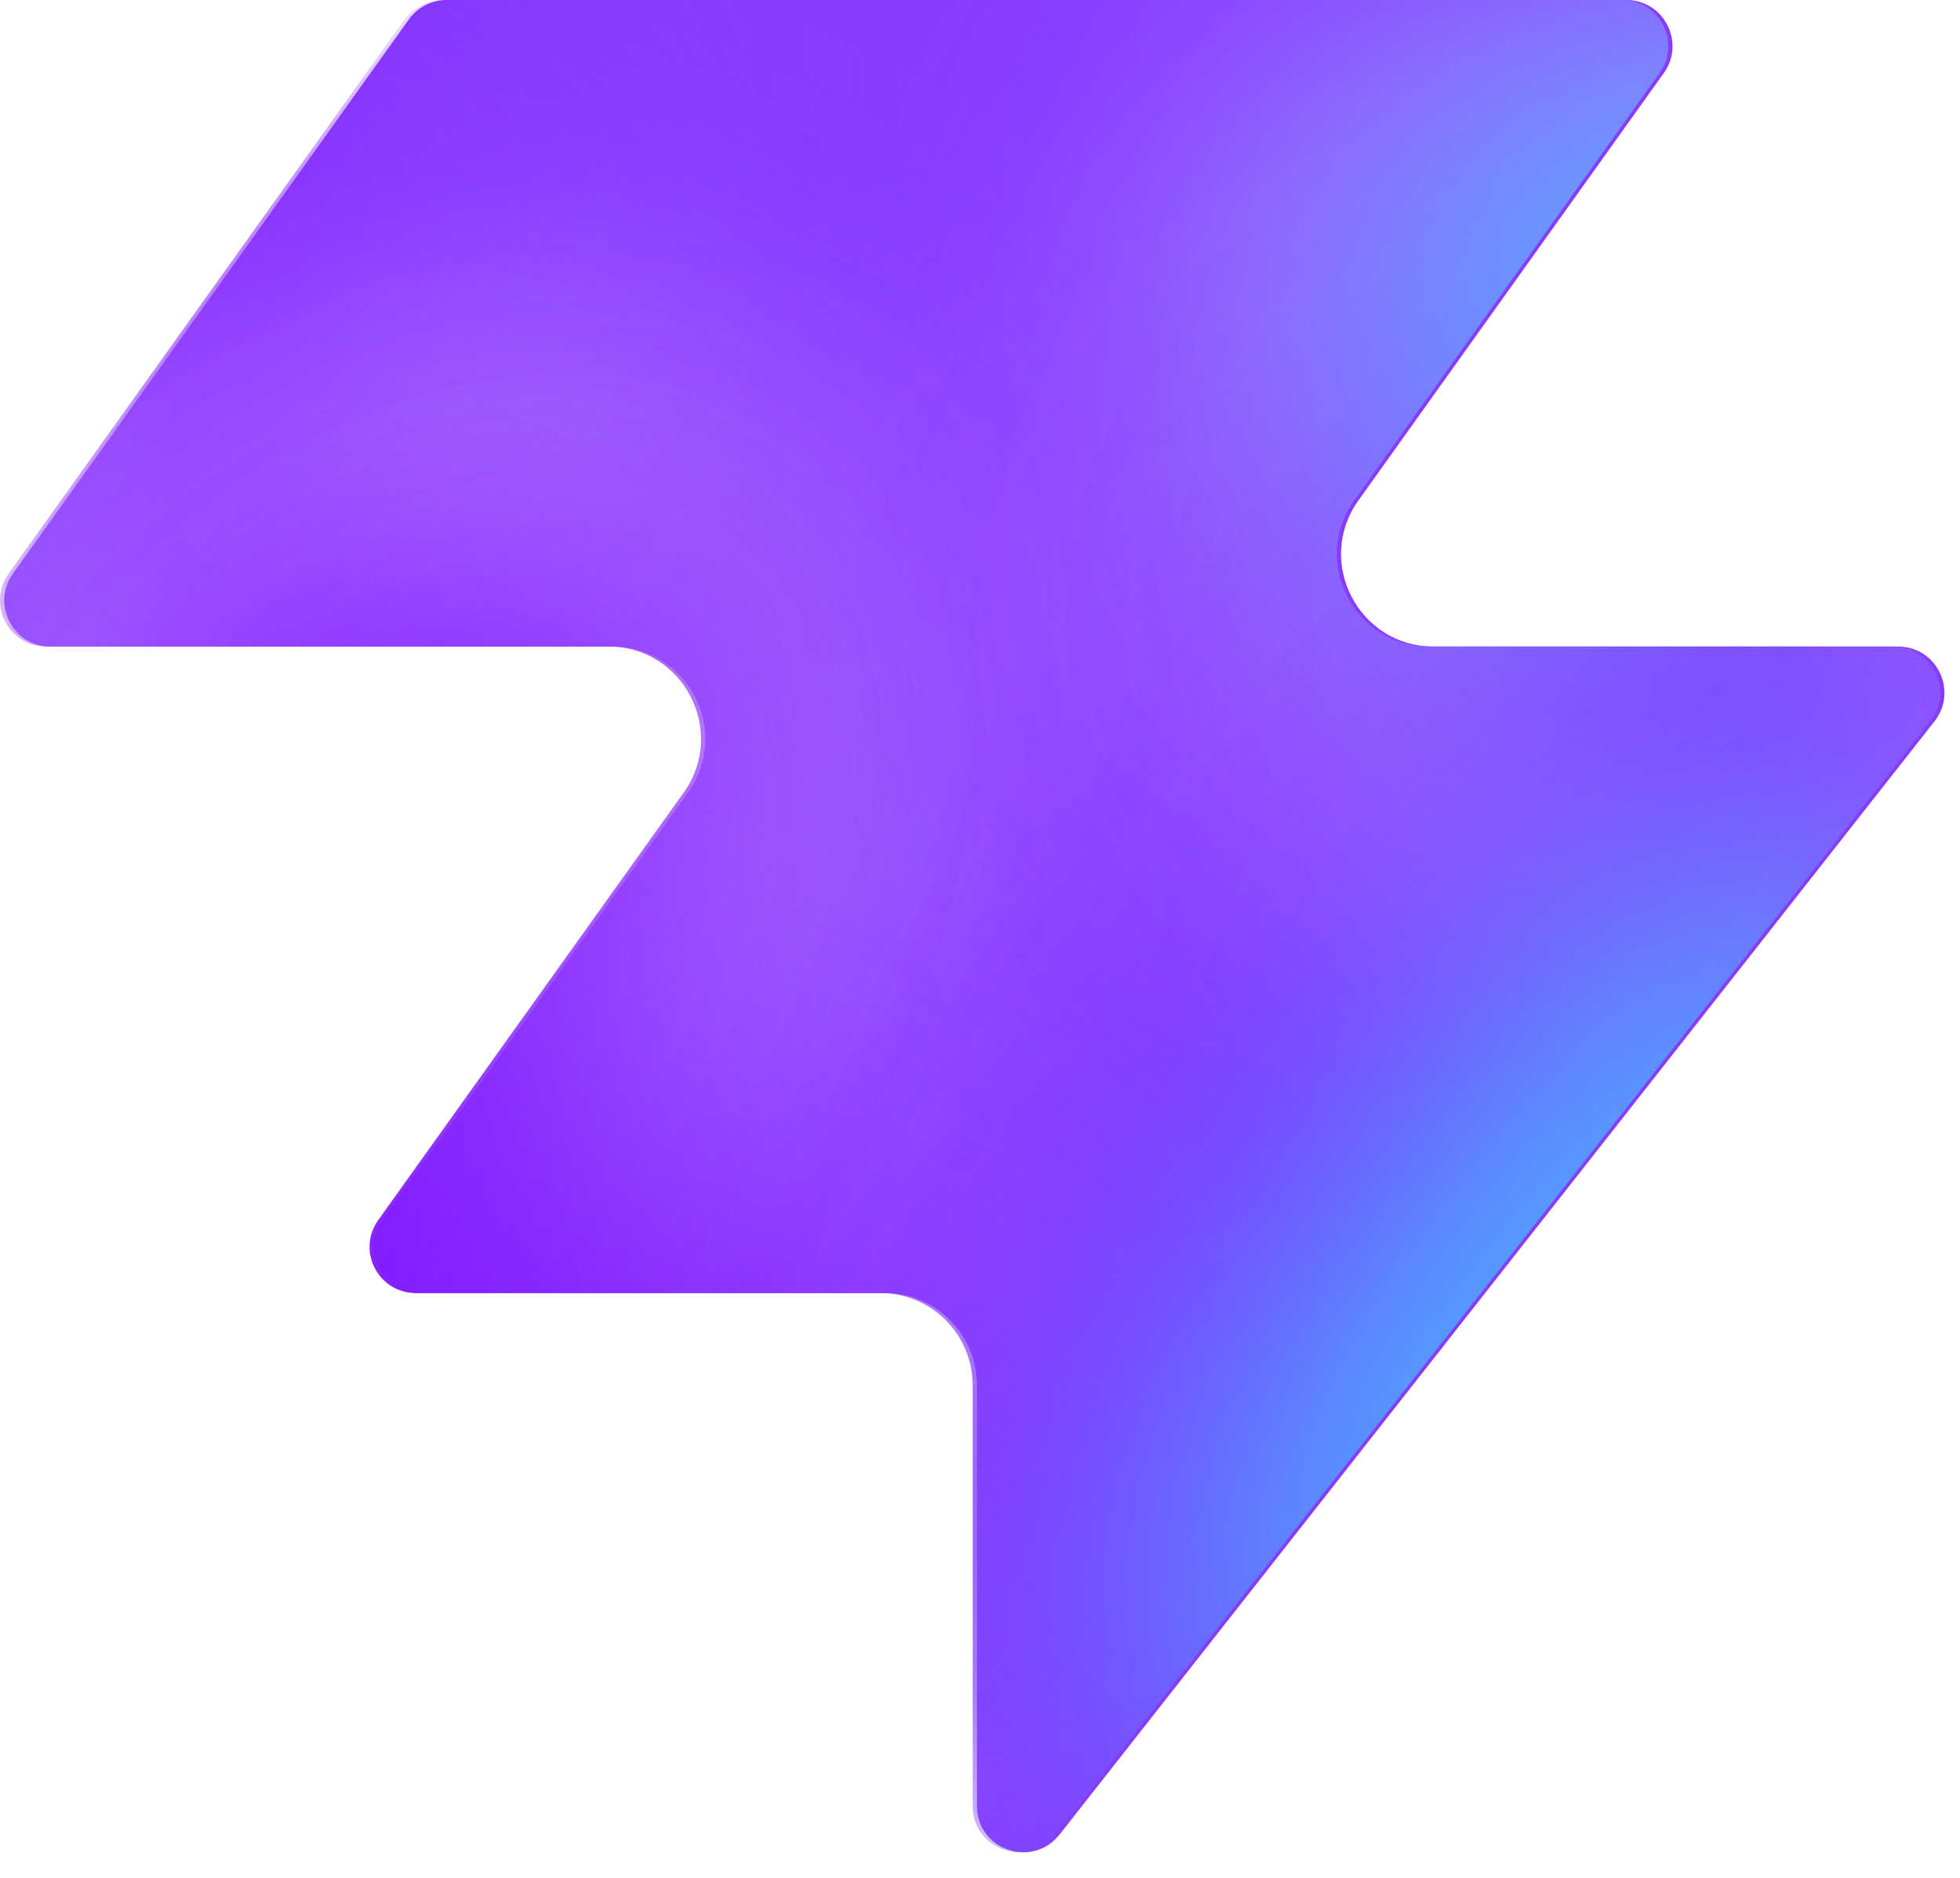
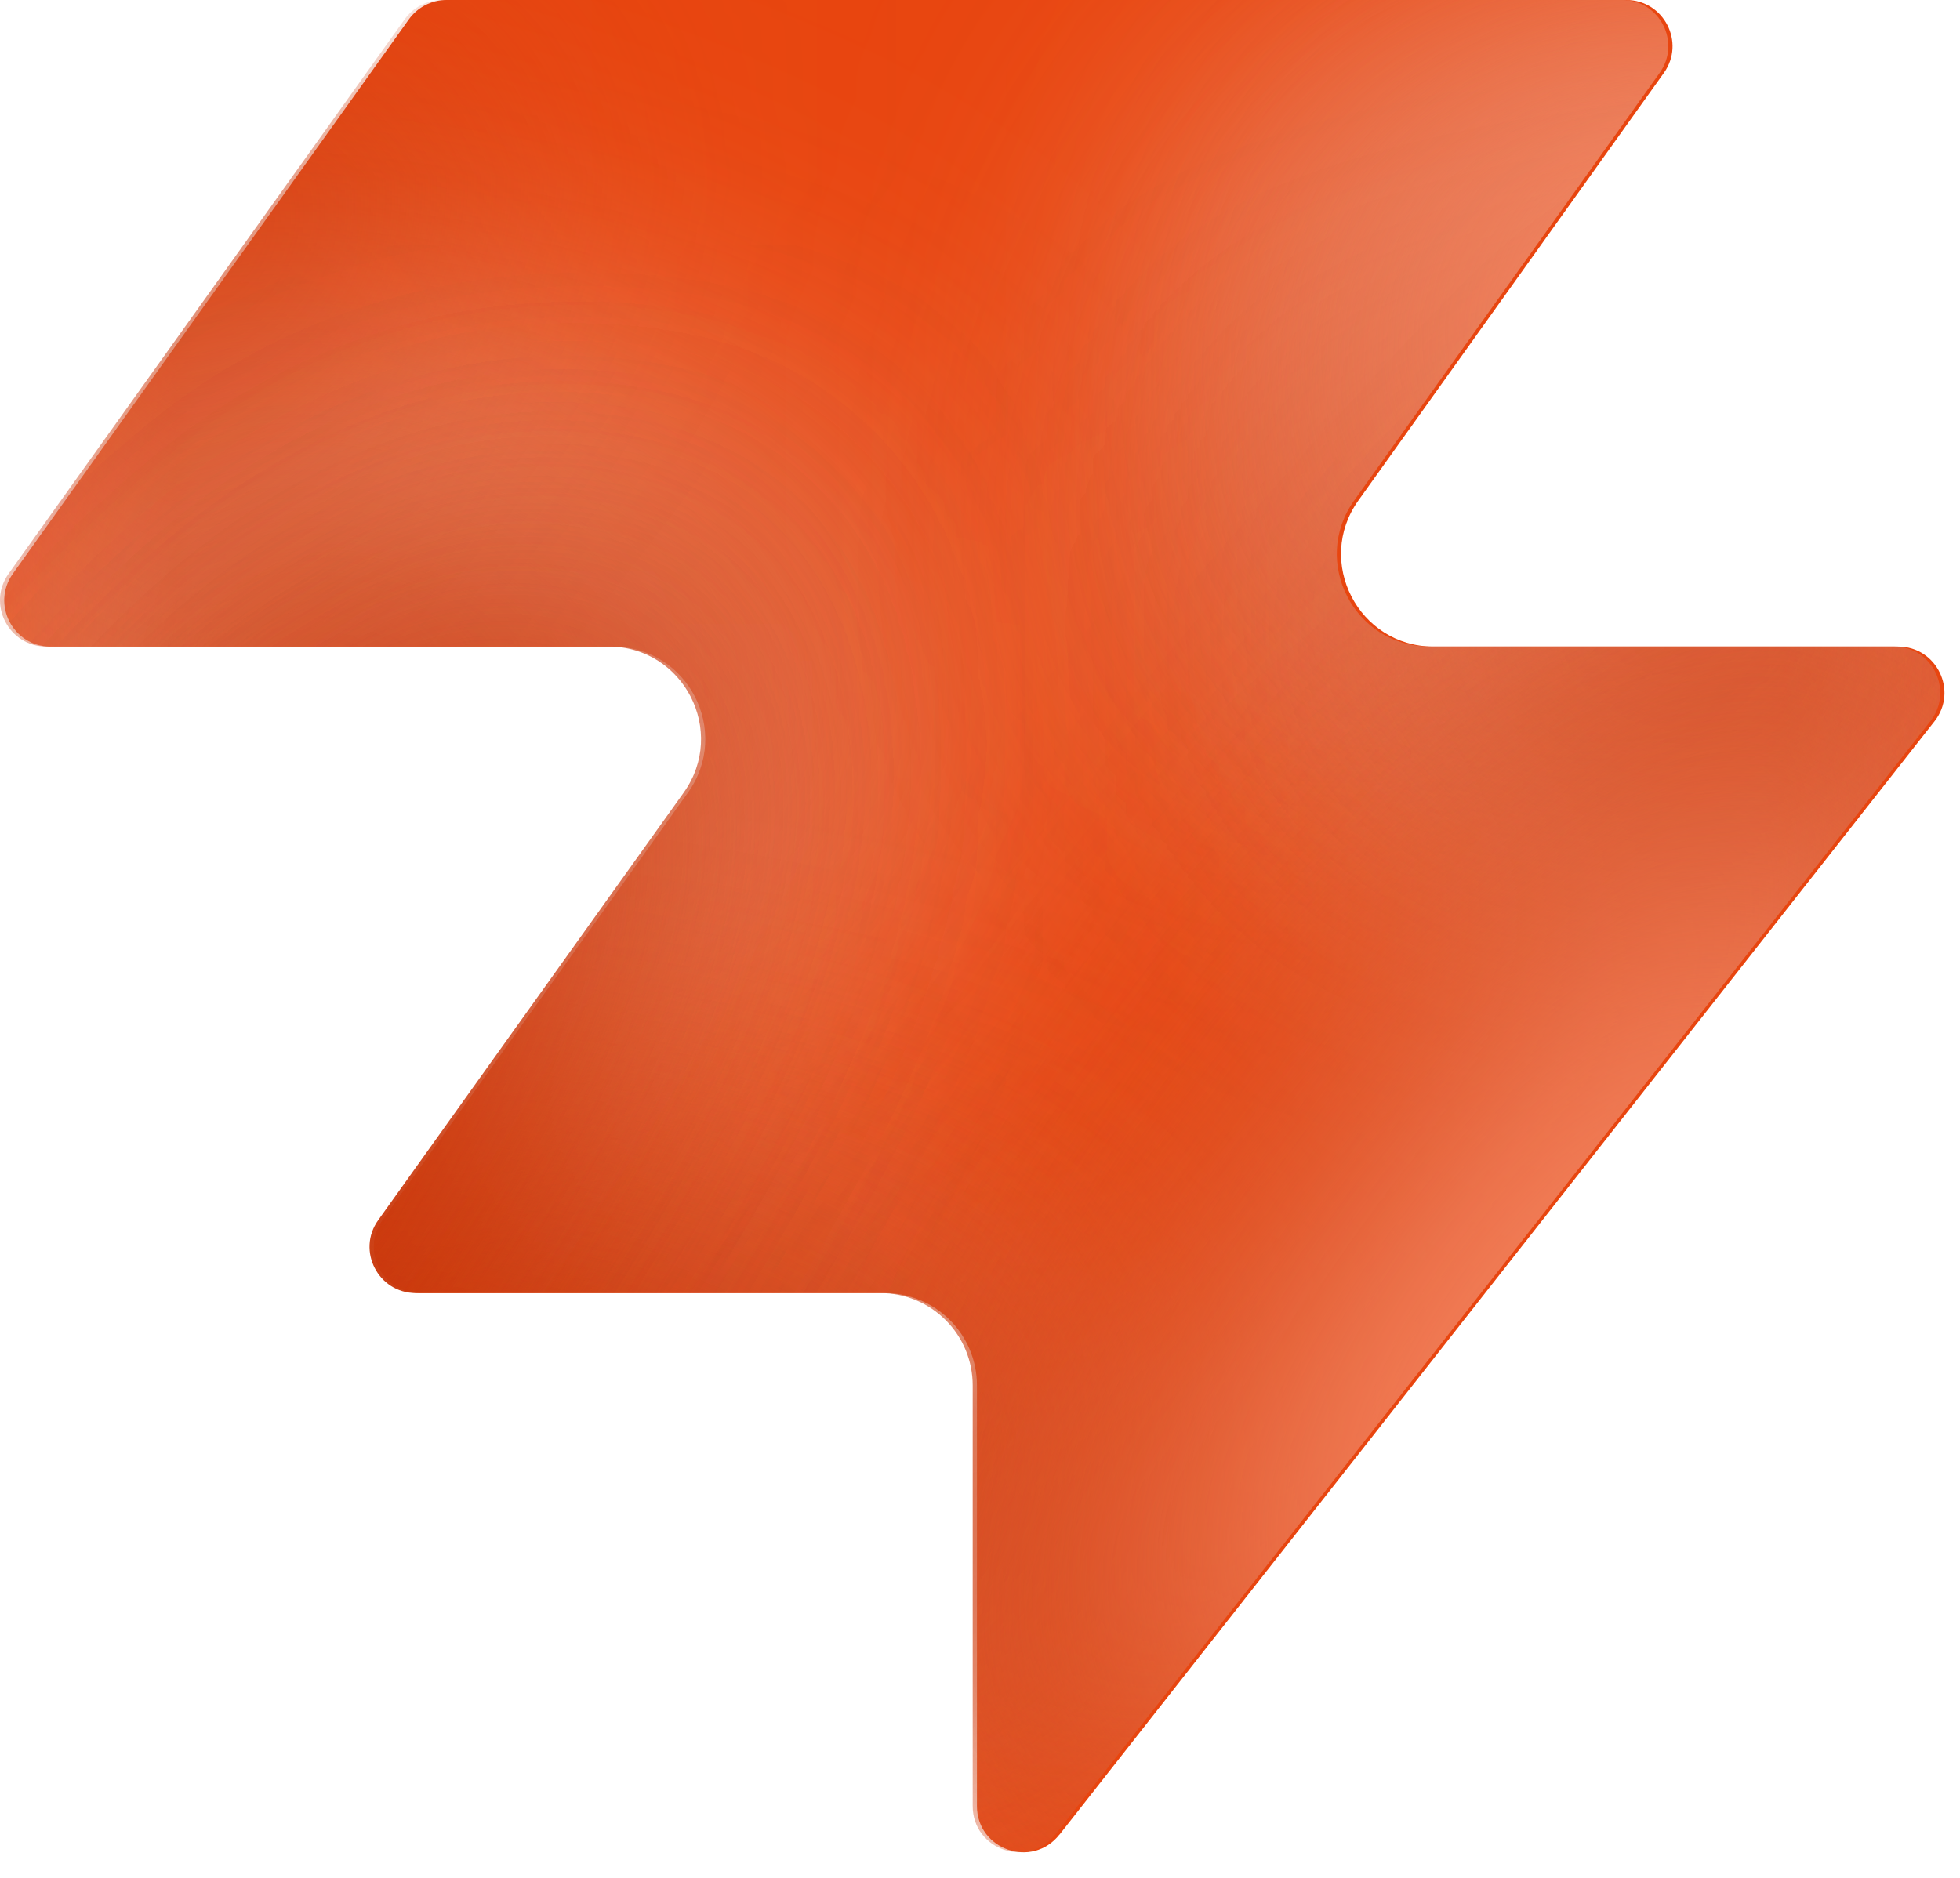
<svg xmlns="http://www.w3.org/2000/svg" width="48" height="46" fill="none" viewBox="0 0 48 46">
-   <path fill="#863bff" d="M25.946 44.938c-.664.845-2.021.375-2.021-.698V33.937a2.26 2.26 0 0 0-2.262-2.262H10.287c-.92 0-1.456-1.04-.92-1.788l7.48-10.471c1.07-1.497 0-3.578-1.842-3.578H1.237c-.92 0-1.456-1.04-.92-1.788L10.013.474c.214-.297.556-.474.92-.474h28.894c.92 0 1.456 1.04.92 1.788l-7.48 10.471c-1.07 1.498 0 3.579 1.842 3.579h11.377c.943 0 1.473 1.088.89 1.83L25.947 44.94z" style="fill:#863bff;fill:color(display-p3 .525 .23 1);fill-opacity:1" />
+   <path fill="#E8450F" d="M25.946 44.938c-.664.845-2.021.375-2.021-.698V33.937a2.26 2.26 0 0 0-2.262-2.262H10.287c-.92 0-1.456-1.04-.92-1.788l7.48-10.471c1.07-1.497 0-3.578-1.842-3.578H1.237c-.92 0-1.456-1.04-.92-1.788L10.013.474c.214-.297.556-.474.92-.474h28.894c.92 0 1.456 1.04.92 1.788l-7.48 10.471c-1.07 1.498 0 3.579 1.842 3.579h11.377c.943 0 1.473 1.088.89 1.83L25.947 44.94z" style="fill:#E8450F;fill-opacity:1" />
  <mask id="a" width="48" height="46" x="0" y="0" maskUnits="userSpaceOnUse" style="mask-type:alpha">
    <path fill="#000" d="M25.842 44.938c-.664.844-2.021.375-2.021-.698V33.937a2.26 2.26 0 0 0-2.262-2.262H10.183c-.92 0-1.456-1.04-.92-1.788l7.48-10.471c1.07-1.498 0-3.579-1.842-3.579H1.133c-.92 0-1.456-1.04-.92-1.787L9.91.473c.214-.297.556-.474.92-.474h28.894c.92 0 1.456 1.04.92 1.788l-7.48 10.471c-1.07 1.498 0 3.578 1.842 3.578h11.377c.943 0 1.473 1.088.89 1.832L25.843 44.94z" style="fill:#000;fill-opacity:1" />
  </mask>
  <g mask="url(#a)">
    <g filter="url(#b)">
-       <ellipse cx="5.508" cy="14.704" fill="#ede6ff" rx="5.508" ry="14.704" style="fill:#ede6ff;fill:color(display-p3 .927 .903 1);fill-opacity:1" transform="matrix(.00324 1 1 -.00324 -4.47 31.516)" />
+       <ellipse cx="5.508" cy="14.704" fill="#ffece6" rx="5.508" ry="14.704" style="fill:#ffece6;fill-opacity:1" transform="matrix(.00324 1 1 -.00324 -4.47 31.516)" />
    </g>
    <g filter="url(#c)">
-       <ellipse cx="10.399" cy="29.851" fill="#ede6ff" rx="10.399" ry="29.851" style="fill:#ede6ff;fill:color(display-p3 .927 .903 1);fill-opacity:1" transform="matrix(.00324 1 1 -.00324 -39.328 7.883)" />
+       <ellipse cx="10.399" cy="29.851" fill="#ffece6" rx="10.399" ry="29.851" style="fill:#ffece6;fill-opacity:1" transform="matrix(.00324 1 1 -.00324 -39.328 7.883)" />
    </g>
    <g filter="url(#d)">
-       <ellipse cx="5.508" cy="30.487" fill="#7e14ff" rx="5.508" ry="30.487" style="fill:#7e14ff;fill:color(display-p3 .492 .077 1);fill-opacity:1" transform="rotate(89.814 -25.913 -14.639)scale(1 -1)" />
+       <ellipse cx="5.508" cy="30.487" fill="#c83204" rx="5.508" ry="30.487" style="fill:#c83204;fill-opacity:1" transform="rotate(89.814 -25.913 -14.639)scale(1 -1)" />
    </g>
    <g filter="url(#e)">
-       <ellipse cx="5.508" cy="30.599" fill="#7e14ff" rx="5.508" ry="30.599" style="fill:#7e14ff;fill:color(display-p3 .492 .077 1);fill-opacity:1" transform="rotate(89.814 -32.644 -3.334)scale(1 -1)" />
+       <ellipse cx="5.508" cy="30.599" fill="#c83204" rx="5.508" ry="30.599" style="fill:#c83204;fill-opacity:1" transform="rotate(89.814 -32.644 -3.334)scale(1 -1)" />
    </g>
    <g filter="url(#f)">
-       <ellipse cx="5.508" cy="30.599" fill="#7e14ff" rx="5.508" ry="30.599" style="fill:#7e14ff;fill:color(display-p3 .492 .077 1);fill-opacity:1" transform="matrix(.00324 1 1 -.00324 -34.34 30.47)" />
+       <ellipse cx="5.508" cy="30.599" fill="#c83204" rx="5.508" ry="30.599" style="fill:#c83204;fill-opacity:1" transform="matrix(.00324 1 1 -.00324 -34.34 30.47)" />
    </g>
    <g filter="url(#g)">
-       <ellipse cx="14.072" cy="22.078" fill="#ede6ff" rx="14.072" ry="22.078" style="fill:#ede6ff;fill:color(display-p3 .927 .903 1);fill-opacity:1" transform="rotate(93.35 24.506 48.493)scale(-1 1)" />
+       <ellipse cx="14.072" cy="22.078" fill="#ffece6" rx="14.072" ry="22.078" style="fill:#ffece6;fill-opacity:1" transform="rotate(93.35 24.506 48.493)scale(-1 1)" />
    </g>
    <g filter="url(#h)">
-       <ellipse cx="3.47" cy="21.501" fill="#7e14ff" rx="3.47" ry="21.501" style="fill:#7e14ff;fill:color(display-p3 .492 .077 1);fill-opacity:1" transform="rotate(89.009 28.708 47.59)scale(-1 1)" />
+       <ellipse cx="3.47" cy="21.501" fill="#c83204" rx="3.47" ry="21.501" style="fill:#c83204;fill-opacity:1" transform="rotate(89.009 28.708 47.59)scale(-1 1)" />
    </g>
    <g filter="url(#i)">
-       <ellipse cx="3.47" cy="21.501" fill="#7e14ff" rx="3.47" ry="21.501" style="fill:#7e14ff;fill:color(display-p3 .492 .077 1);fill-opacity:1" transform="rotate(89.009 28.708 47.59)scale(-1 1)" />
+       <ellipse cx="3.47" cy="21.501" fill="#c83204" rx="3.47" ry="21.501" style="fill:#c83204;fill-opacity:1" transform="rotate(89.009 28.708 47.59)scale(-1 1)" />
    </g>
    <g filter="url(#j)">
-       <ellipse cx=".387" cy="8.972" fill="#7e14ff" rx="4.407" ry="29.108" style="fill:#7e14ff;fill:color(display-p3 .492 .077 1);fill-opacity:1" transform="rotate(39.51 .387 8.972)" />
+       <ellipse cx=".387" cy="8.972" fill="#c83204" rx="4.407" ry="29.108" style="fill:#c83204;fill-opacity:1" transform="rotate(39.51 .387 8.972)" />
    </g>
    <g filter="url(#k)">
-       <ellipse cx="47.523" cy="-6.092" fill="#7e14ff" rx="4.407" ry="29.108" style="fill:#7e14ff;fill:color(display-p3 .492 .077 1);fill-opacity:1" transform="rotate(37.892 47.523 -6.092)" />
+       <ellipse cx="47.523" cy="-6.092" fill="#c83204" rx="4.407" ry="29.108" style="fill:#c83204;fill-opacity:1" transform="rotate(37.892 47.523 -6.092)" />
    </g>
    <g filter="url(#l)">
-       <ellipse cx="41.412" cy="6.333" fill="#47bfff" rx="5.971" ry="9.665" style="fill:#47bfff;fill:color(display-p3 .28 .748 1);fill-opacity:1" transform="rotate(37.892 41.412 6.333)" />
+       <ellipse cx="41.412" cy="6.333" fill="#f98e6b" rx="5.971" ry="9.665" style="fill:#f98e6b;fill-opacity:1" transform="rotate(37.892 41.412 6.333)" />
    </g>
    <g filter="url(#m)">
-       <ellipse cx="-1.879" cy="38.332" fill="#7e14ff" rx="4.407" ry="29.108" style="fill:#7e14ff;fill:color(display-p3 .492 .077 1);fill-opacity:1" transform="rotate(37.892 -1.88 38.332)" />
+       <ellipse cx="-1.879" cy="38.332" fill="#c83204" rx="4.407" ry="29.108" style="fill:#c83204;fill-opacity:1" transform="rotate(37.892 -1.88 38.332)" />
    </g>
    <g filter="url(#n)">
-       <ellipse cx="-1.879" cy="38.332" fill="#7e14ff" rx="4.407" ry="29.108" style="fill:#7e14ff;fill:color(display-p3 .492 .077 1);fill-opacity:1" transform="rotate(37.892 -1.88 38.332)" />
+       <ellipse cx="-1.879" cy="38.332" fill="#c83204" rx="4.407" ry="29.108" style="fill:#c83204;fill-opacity:1" transform="rotate(37.892 -1.88 38.332)" />
    </g>
    <g filter="url(#o)">
-       <ellipse cx="35.651" cy="29.907" fill="#7e14ff" rx="4.407" ry="29.108" style="fill:#7e14ff;fill:color(display-p3 .492 .077 1);fill-opacity:1" transform="rotate(37.892 35.651 29.907)" />
+       <ellipse cx="35.651" cy="29.907" fill="#c83204" rx="4.407" ry="29.108" style="fill:#c83204;fill-opacity:1" transform="rotate(37.892 35.651 29.907)" />
    </g>
    <g filter="url(#p)">
-       <ellipse cx="38.418" cy="32.4" fill="#47bfff" rx="5.971" ry="15.297" style="fill:#47bfff;fill:color(display-p3 .28 .748 1);fill-opacity:1" transform="rotate(37.892 38.418 32.4)" />
+       <ellipse cx="38.418" cy="32.4" fill="#f98e6b" rx="5.971" ry="15.297" style="fill:#f98e6b;fill-opacity:1" transform="rotate(37.892 38.418 32.4)" />
    </g>
  </g>
  <defs>
    <filter id="b" width="60.045" height="41.654" x="-19.77" y="16.149" color-interpolation-filters="sRGB" filterUnits="userSpaceOnUse">
      <feFlood flood-opacity="0" result="BackgroundImageFix" />
      <feBlend in="SourceGraphic" in2="BackgroundImageFix" result="shape" />
      <feGaussianBlur result="effect1_foregroundBlur_2002_17158" stdDeviation="7.659" />
    </filter>
    <filter id="c" width="90.34" height="51.437" x="-54.613" y="-7.533" color-interpolation-filters="sRGB" filterUnits="userSpaceOnUse">
      <feFlood flood-opacity="0" result="BackgroundImageFix" />
      <feBlend in="SourceGraphic" in2="BackgroundImageFix" result="shape" />
      <feGaussianBlur result="effect1_foregroundBlur_2002_17158" stdDeviation="7.659" />
    </filter>
    <filter id="d" width="79.355" height="29.4" x="-49.64" y="2.03" color-interpolation-filters="sRGB" filterUnits="userSpaceOnUse">
      <feFlood flood-opacity="0" result="BackgroundImageFix" />
      <feBlend in="SourceGraphic" in2="BackgroundImageFix" result="shape" />
      <feGaussianBlur result="effect1_foregroundBlur_2002_17158" stdDeviation="4.596" />
    </filter>
    <filter id="e" width="79.579" height="29.4" x="-45.045" y="20.029" color-interpolation-filters="sRGB" filterUnits="userSpaceOnUse">
      <feFlood flood-opacity="0" result="BackgroundImageFix" />
      <feBlend in="SourceGraphic" in2="BackgroundImageFix" result="shape" />
      <feGaussianBlur result="effect1_foregroundBlur_2002_17158" stdDeviation="4.596" />
    </filter>
    <filter id="f" width="79.579" height="29.4" x="-43.513" y="21.178" color-interpolation-filters="sRGB" filterUnits="userSpaceOnUse">
      <feFlood flood-opacity="0" result="BackgroundImageFix" />
      <feBlend in="SourceGraphic" in2="BackgroundImageFix" result="shape" />
      <feGaussianBlur result="effect1_foregroundBlur_2002_17158" stdDeviation="4.596" />
    </filter>
    <filter id="g" width="74.749" height="58.852" x="15.756" y="-17.901" color-interpolation-filters="sRGB" filterUnits="userSpaceOnUse">
      <feFlood flood-opacity="0" result="BackgroundImageFix" />
      <feBlend in="SourceGraphic" in2="BackgroundImageFix" result="shape" />
      <feGaussianBlur result="effect1_foregroundBlur_2002_17158" stdDeviation="7.659" />
    </filter>
    <filter id="h" width="61.377" height="25.362" x="23.548" y="2.284" color-interpolation-filters="sRGB" filterUnits="userSpaceOnUse">
      <feFlood flood-opacity="0" result="BackgroundImageFix" />
      <feBlend in="SourceGraphic" in2="BackgroundImageFix" result="shape" />
      <feGaussianBlur result="effect1_foregroundBlur_2002_17158" stdDeviation="4.596" />
    </filter>
    <filter id="i" width="61.377" height="25.362" x="23.548" y="2.284" color-interpolation-filters="sRGB" filterUnits="userSpaceOnUse">
      <feFlood flood-opacity="0" result="BackgroundImageFix" />
      <feBlend in="SourceGraphic" in2="BackgroundImageFix" result="shape" />
      <feGaussianBlur result="effect1_foregroundBlur_2002_17158" stdDeviation="4.596" />
    </filter>
    <filter id="j" width="56.045" height="63.649" x="-27.636" y="-22.853" color-interpolation-filters="sRGB" filterUnits="userSpaceOnUse">
      <feFlood flood-opacity="0" result="BackgroundImageFix" />
      <feBlend in="SourceGraphic" in2="BackgroundImageFix" result="shape" />
      <feGaussianBlur result="effect1_foregroundBlur_2002_17158" stdDeviation="4.596" />
    </filter>
    <filter id="k" width="54.814" height="64.646" x="20.116" y="-38.415" color-interpolation-filters="sRGB" filterUnits="userSpaceOnUse">
      <feFlood flood-opacity="0" result="BackgroundImageFix" />
      <feBlend in="SourceGraphic" in2="BackgroundImageFix" result="shape" />
      <feGaussianBlur result="effect1_foregroundBlur_2002_17158" stdDeviation="4.596" />
    </filter>
    <filter id="l" width="33.541" height="35.313" x="24.641" y="-11.323" color-interpolation-filters="sRGB" filterUnits="userSpaceOnUse">
      <feFlood flood-opacity="0" result="BackgroundImageFix" />
      <feBlend in="SourceGraphic" in2="BackgroundImageFix" result="shape" />
      <feGaussianBlur result="effect1_foregroundBlur_2002_17158" stdDeviation="4.596" />
    </filter>
    <filter id="m" width="54.814" height="64.646" x="-29.286" y="6.009" color-interpolation-filters="sRGB" filterUnits="userSpaceOnUse">
      <feFlood flood-opacity="0" result="BackgroundImageFix" />
-       <feBlend in="SourceGraphic" in2="BackgroundImageFix" result="shape" />
+       <feBlend in="SourceGraphic" in2="SourceGraphic" result="shape" />
      <feGaussianBlur result="effect1_foregroundBlur_2002_17158" stdDeviation="4.596" />
    </filter>
    <filter id="n" width="54.814" height="64.646" x="-29.286" y="6.009" color-interpolation-filters="sRGB" filterUnits="userSpaceOnUse">
      <feFlood flood-opacity="0" result="BackgroundImageFix" />
-       <feBlend in="SourceGraphic" in2="BackgroundImageFix" result="shape" />
+       <feBlend in="SourceGraphic" in2="SourceGraphic" result="shape" />
      <feGaussianBlur result="effect1_foregroundBlur_2002_17158" stdDeviation="4.596" />
    </filter>
    <filter id="o" width="54.814" height="64.646" x="8.244" y="-2.416" color-interpolation-filters="sRGB" filterUnits="userSpaceOnUse">
      <feFlood flood-opacity="0" result="BackgroundImageFix" />
      <feBlend in="SourceGraphic" in2="BackgroundImageFix" result="shape" />
      <feGaussianBlur result="effect1_foregroundBlur_2002_17158" stdDeviation="4.596" />
    </filter>
    <filter id="p" width="39.409" height="43.623" x="18.713" y="10.588" color-interpolation-filters="sRGB" filterUnits="userSpaceOnUse">
      <feFlood flood-opacity="0" result="BackgroundImageFix" />
      <feBlend in="SourceGraphic" in2="BackgroundImageFix" result="shape" />
      <feGaussianBlur result="effect1_foregroundBlur_2002_17158" stdDeviation="4.596" />
    </filter>
  </defs>
</svg>
